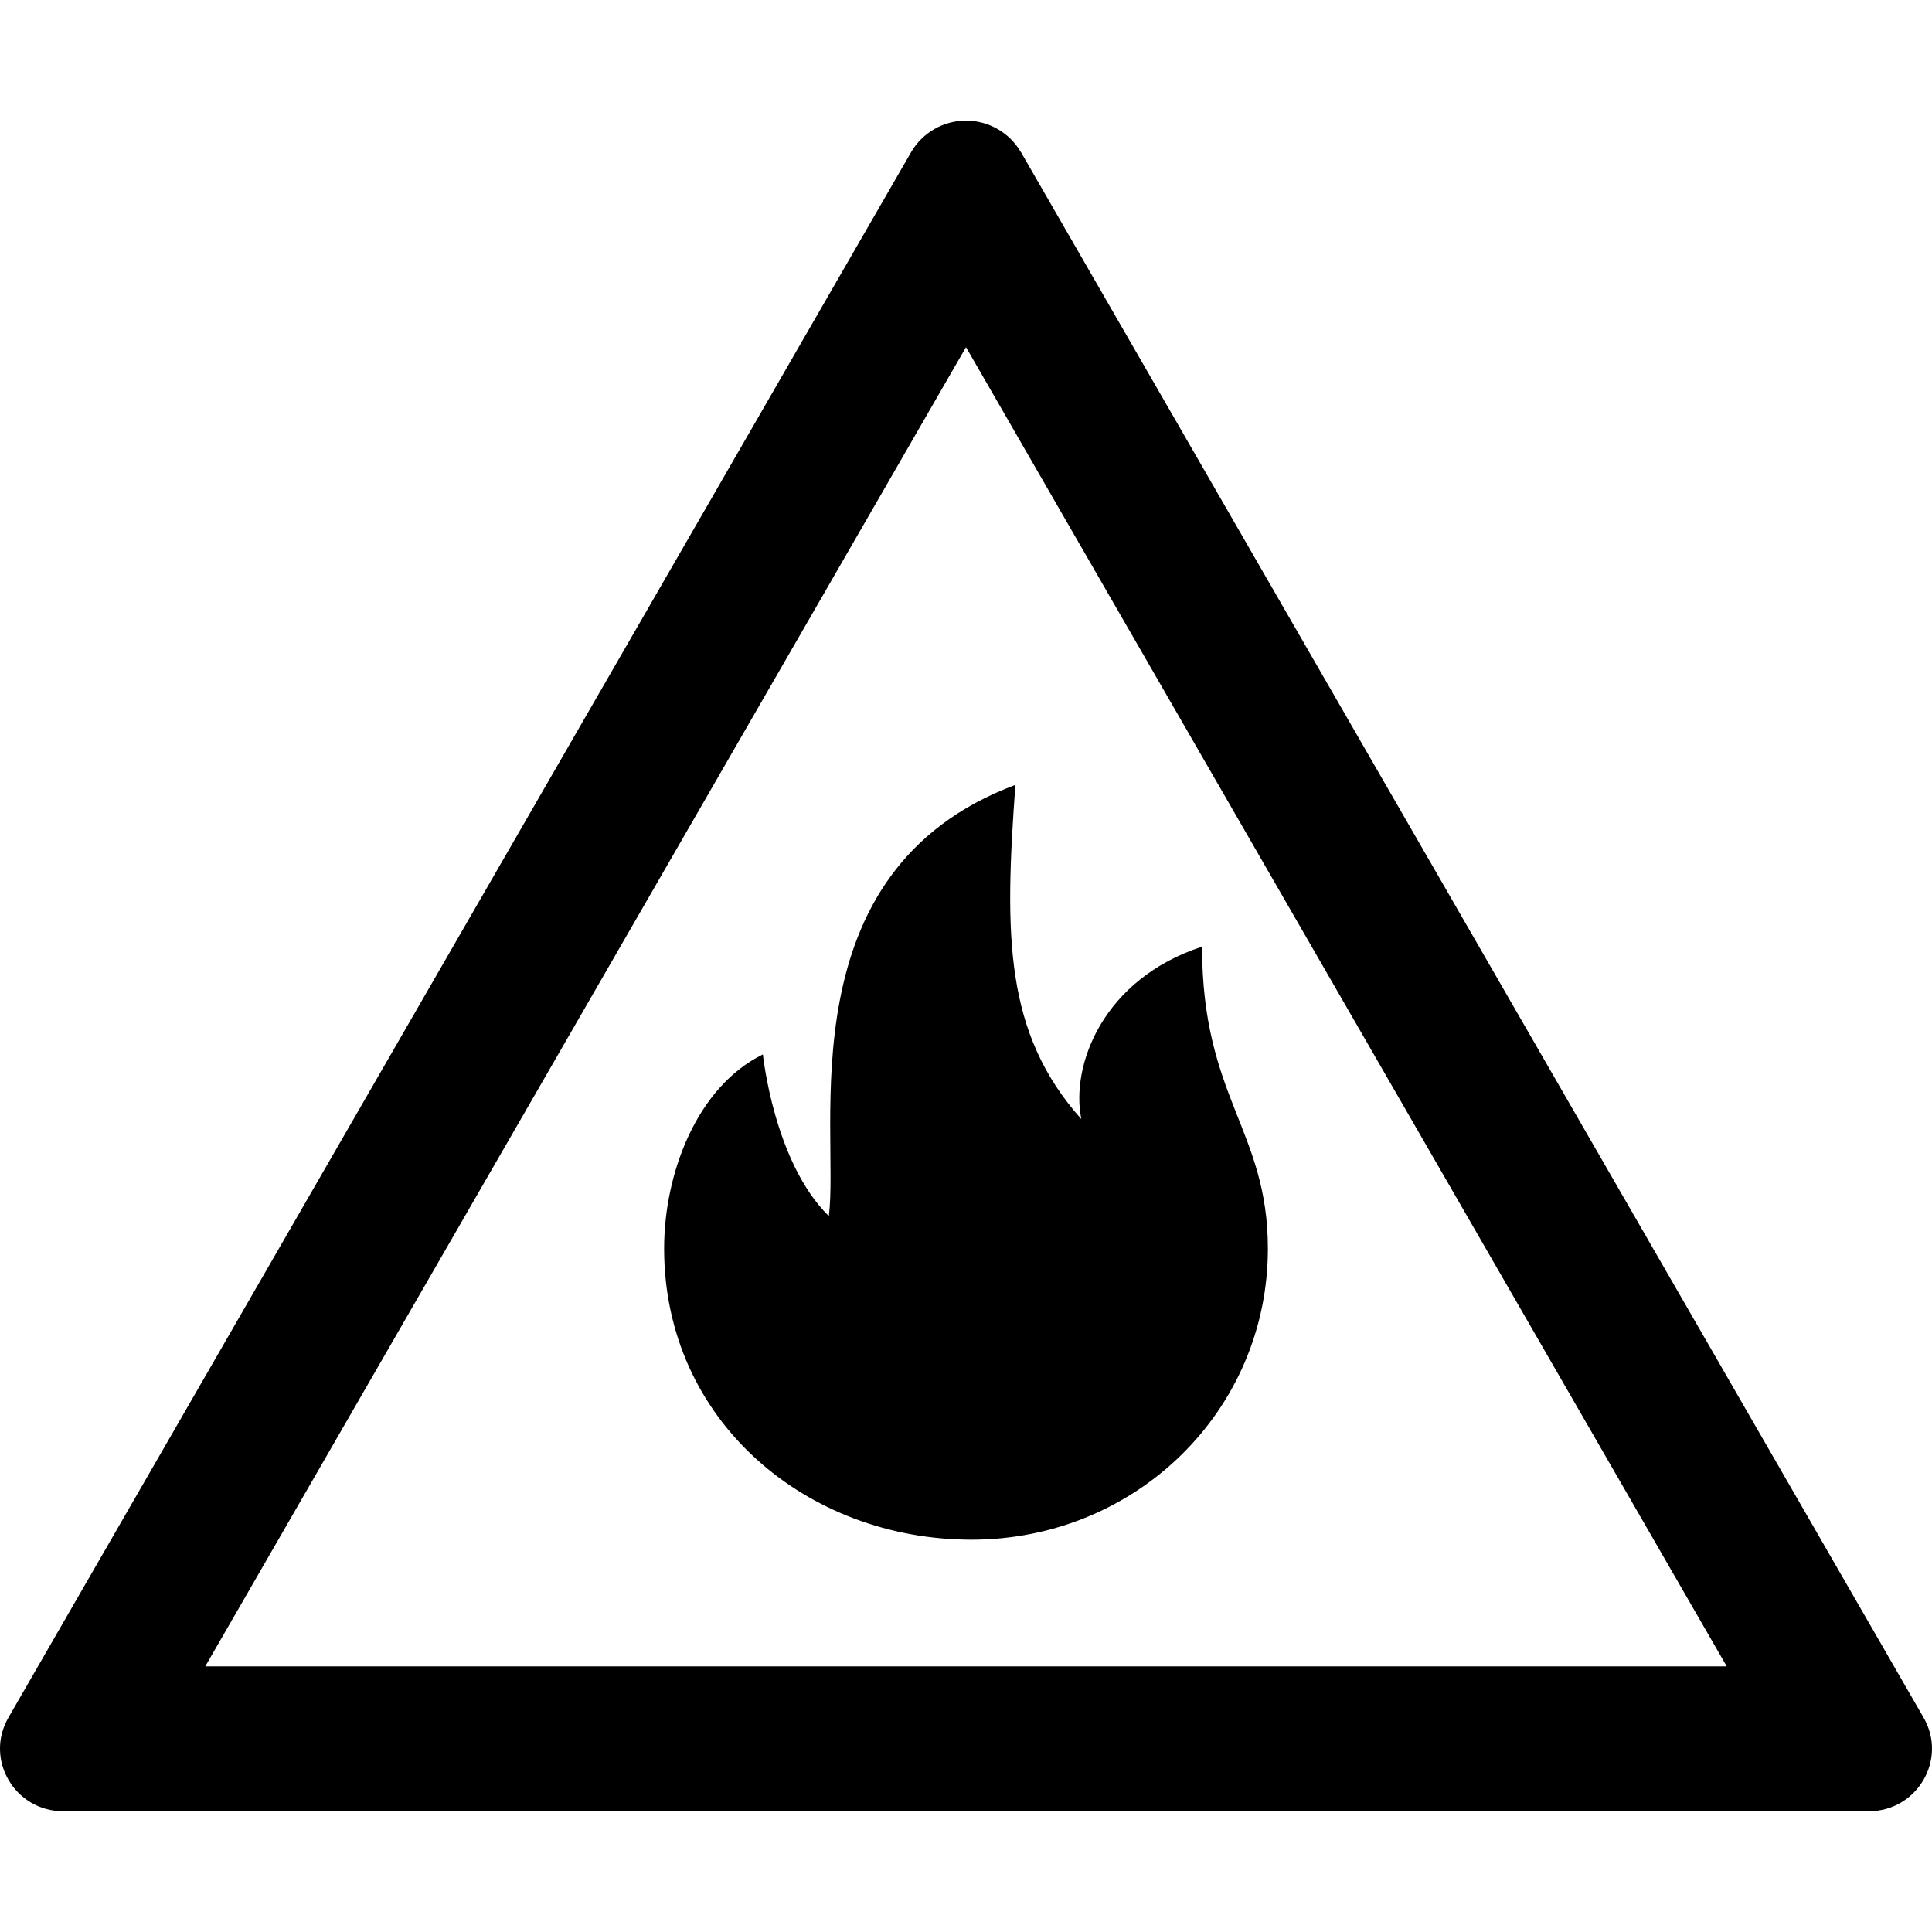
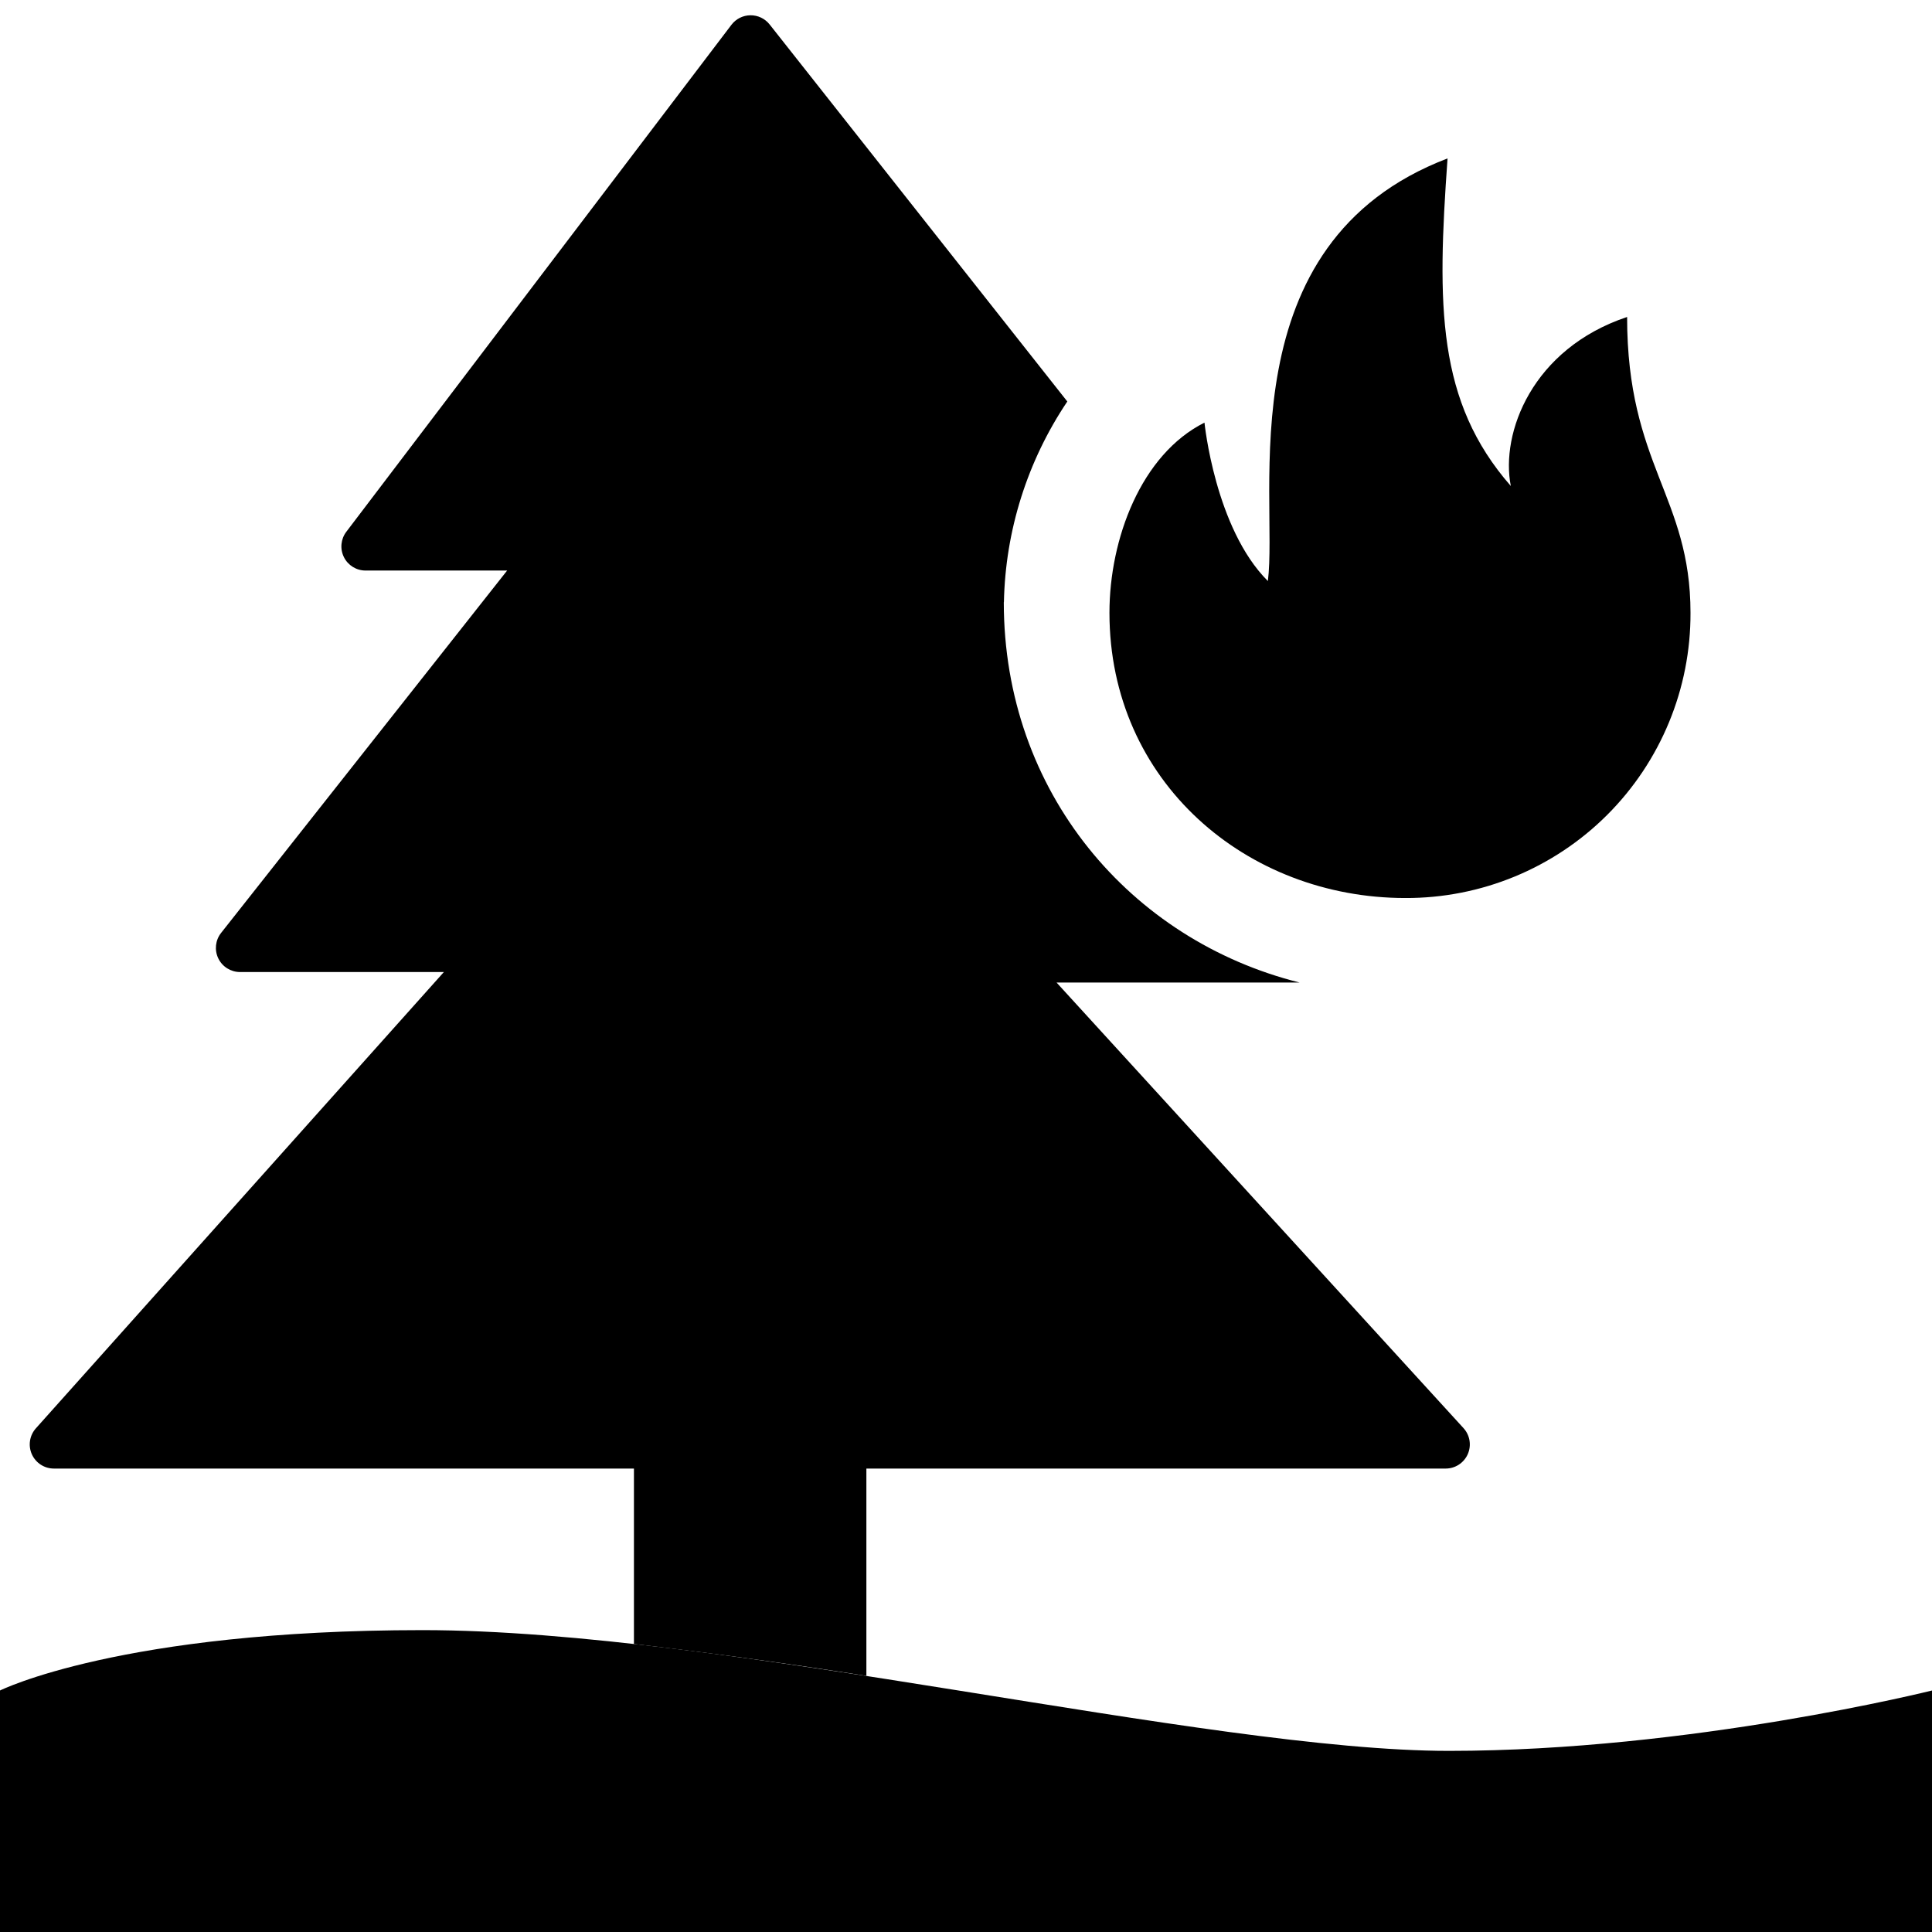
<svg xmlns="http://www.w3.org/2000/svg" width="16" height="16" fill="currentColor" class="qi-1041" viewBox="0 0 16 16">
-   <path d="M8 2.875 14.3 13.8H1.7L8 2.875Zm.455-1.614a.526.526 0 0 0-.91 0L.07 14.224c-.2.346.052.776.454.776h14.952c.402 0 .654-.43.454-.776L8.455 1.26Z" />
-   <path d="M9.955 7.84c-.819.267-1.091.981-1 1.428-.637-.714-.637-1.518-.546-2.768-1.909.714-1.454 2.857-1.545 3.571-.455-.446-.546-1.339-.546-1.339C5.773 9 5.5 9.714 5.5 10.34c0 1.429 1.182 2.411 2.545 2.411 1.364 0 2.455-1.071 2.455-2.41 0-.983-.545-1.25-.545-2.5Z" />
+   <path d="M13.475 2.625c-.787.263-1.05.962-.963 1.4-.612-.7-.612-1.488-.524-2.713-1.838.7-1.4 2.8-1.488 3.5-.438-.437-.525-1.312-.525-1.312-.525.263-.787.963-.787 1.575 0 1.4 1.137 2.362 2.45 2.362A2.353 2.353 0 0 0 14 5.075c0-.963-.525-1.225-.525-2.45Z" />
+   <path d="M8.313 4.987c0 1.575 1.05 2.8 2.45 3.15H8.75l3.37 3.69a.2.2 0 0 1-.148.335H7.175v1.717a46.58 46.58 0 0 0-1.925-.264v-1.453H.447a.2.2 0 0 1-.15-.333L3.676 8.05H1.988a.2.2 0 0 1-.157-.324L4.2 4.725H3.028a.2.2 0 0 1-.16-.321L6.057.206a.2.2 0 0 1 .317-.003l2.465 3.122a3.092 3.092 0 0 0-.525 1.662Z" />
+   <path d="M0 14s1-.5 3.5-.5 6.5 1 8.5 1 4-.5 4-.5v2H0v-2Z" />
</svg>
